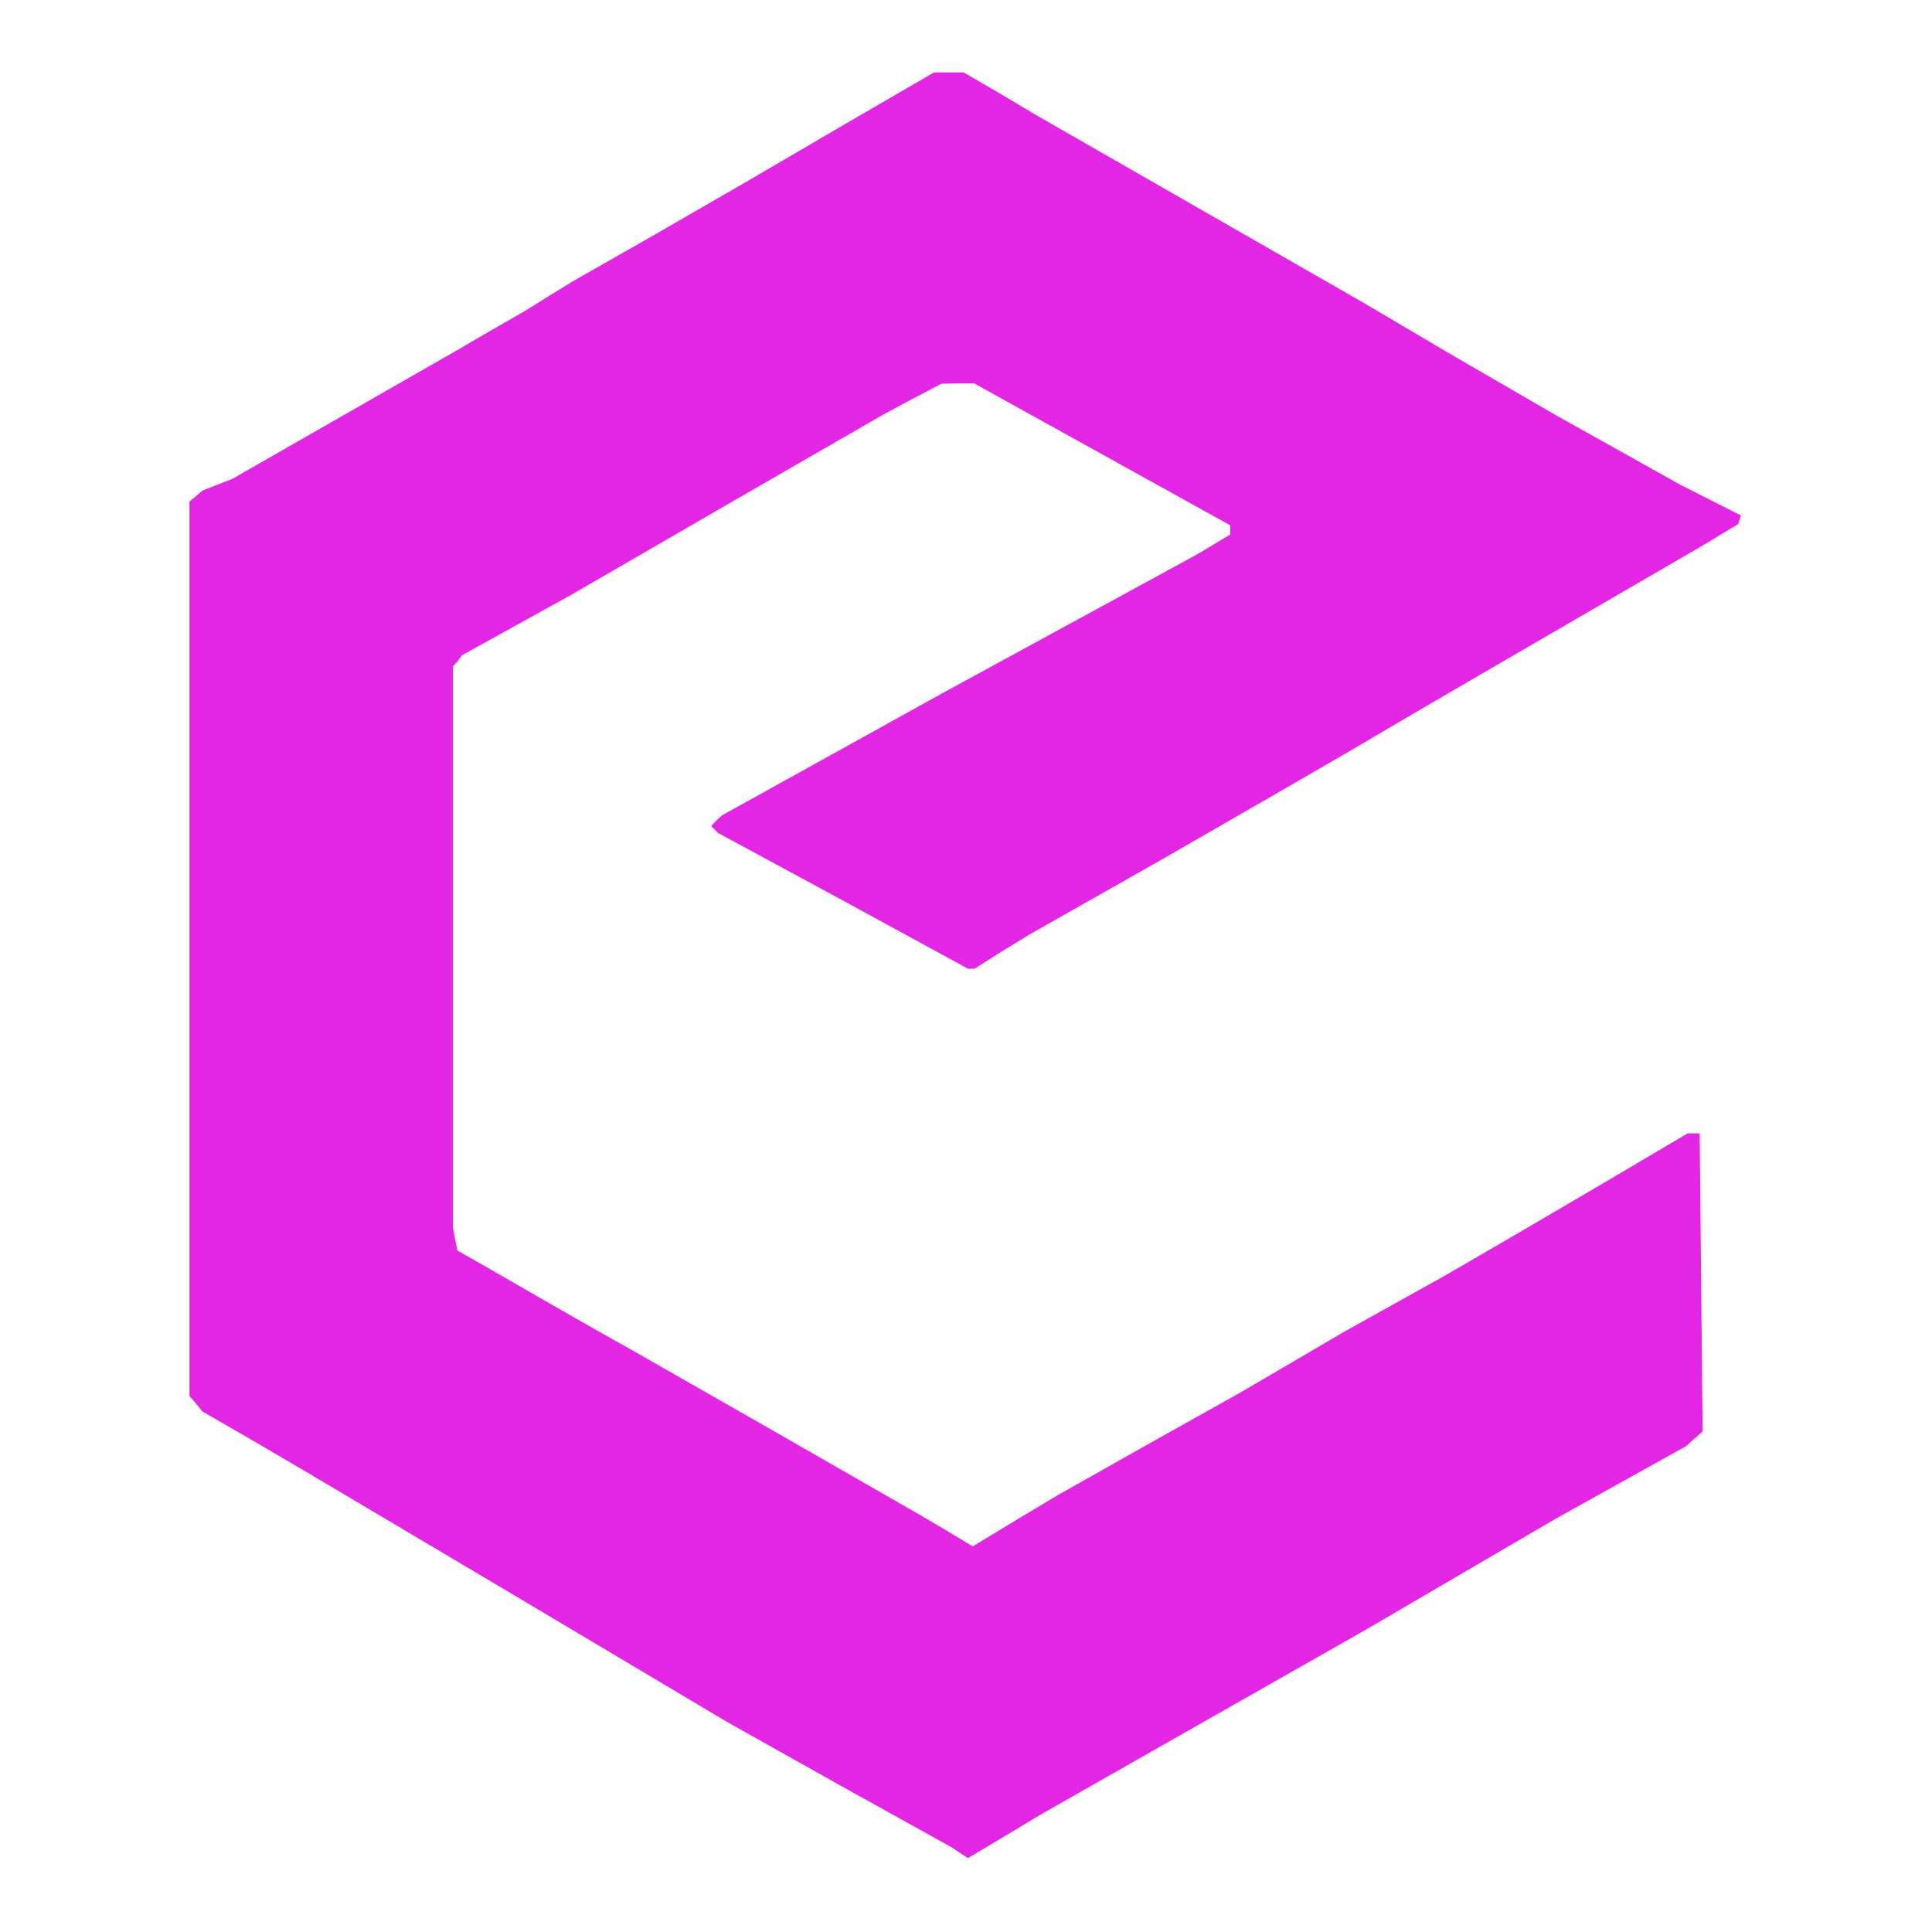
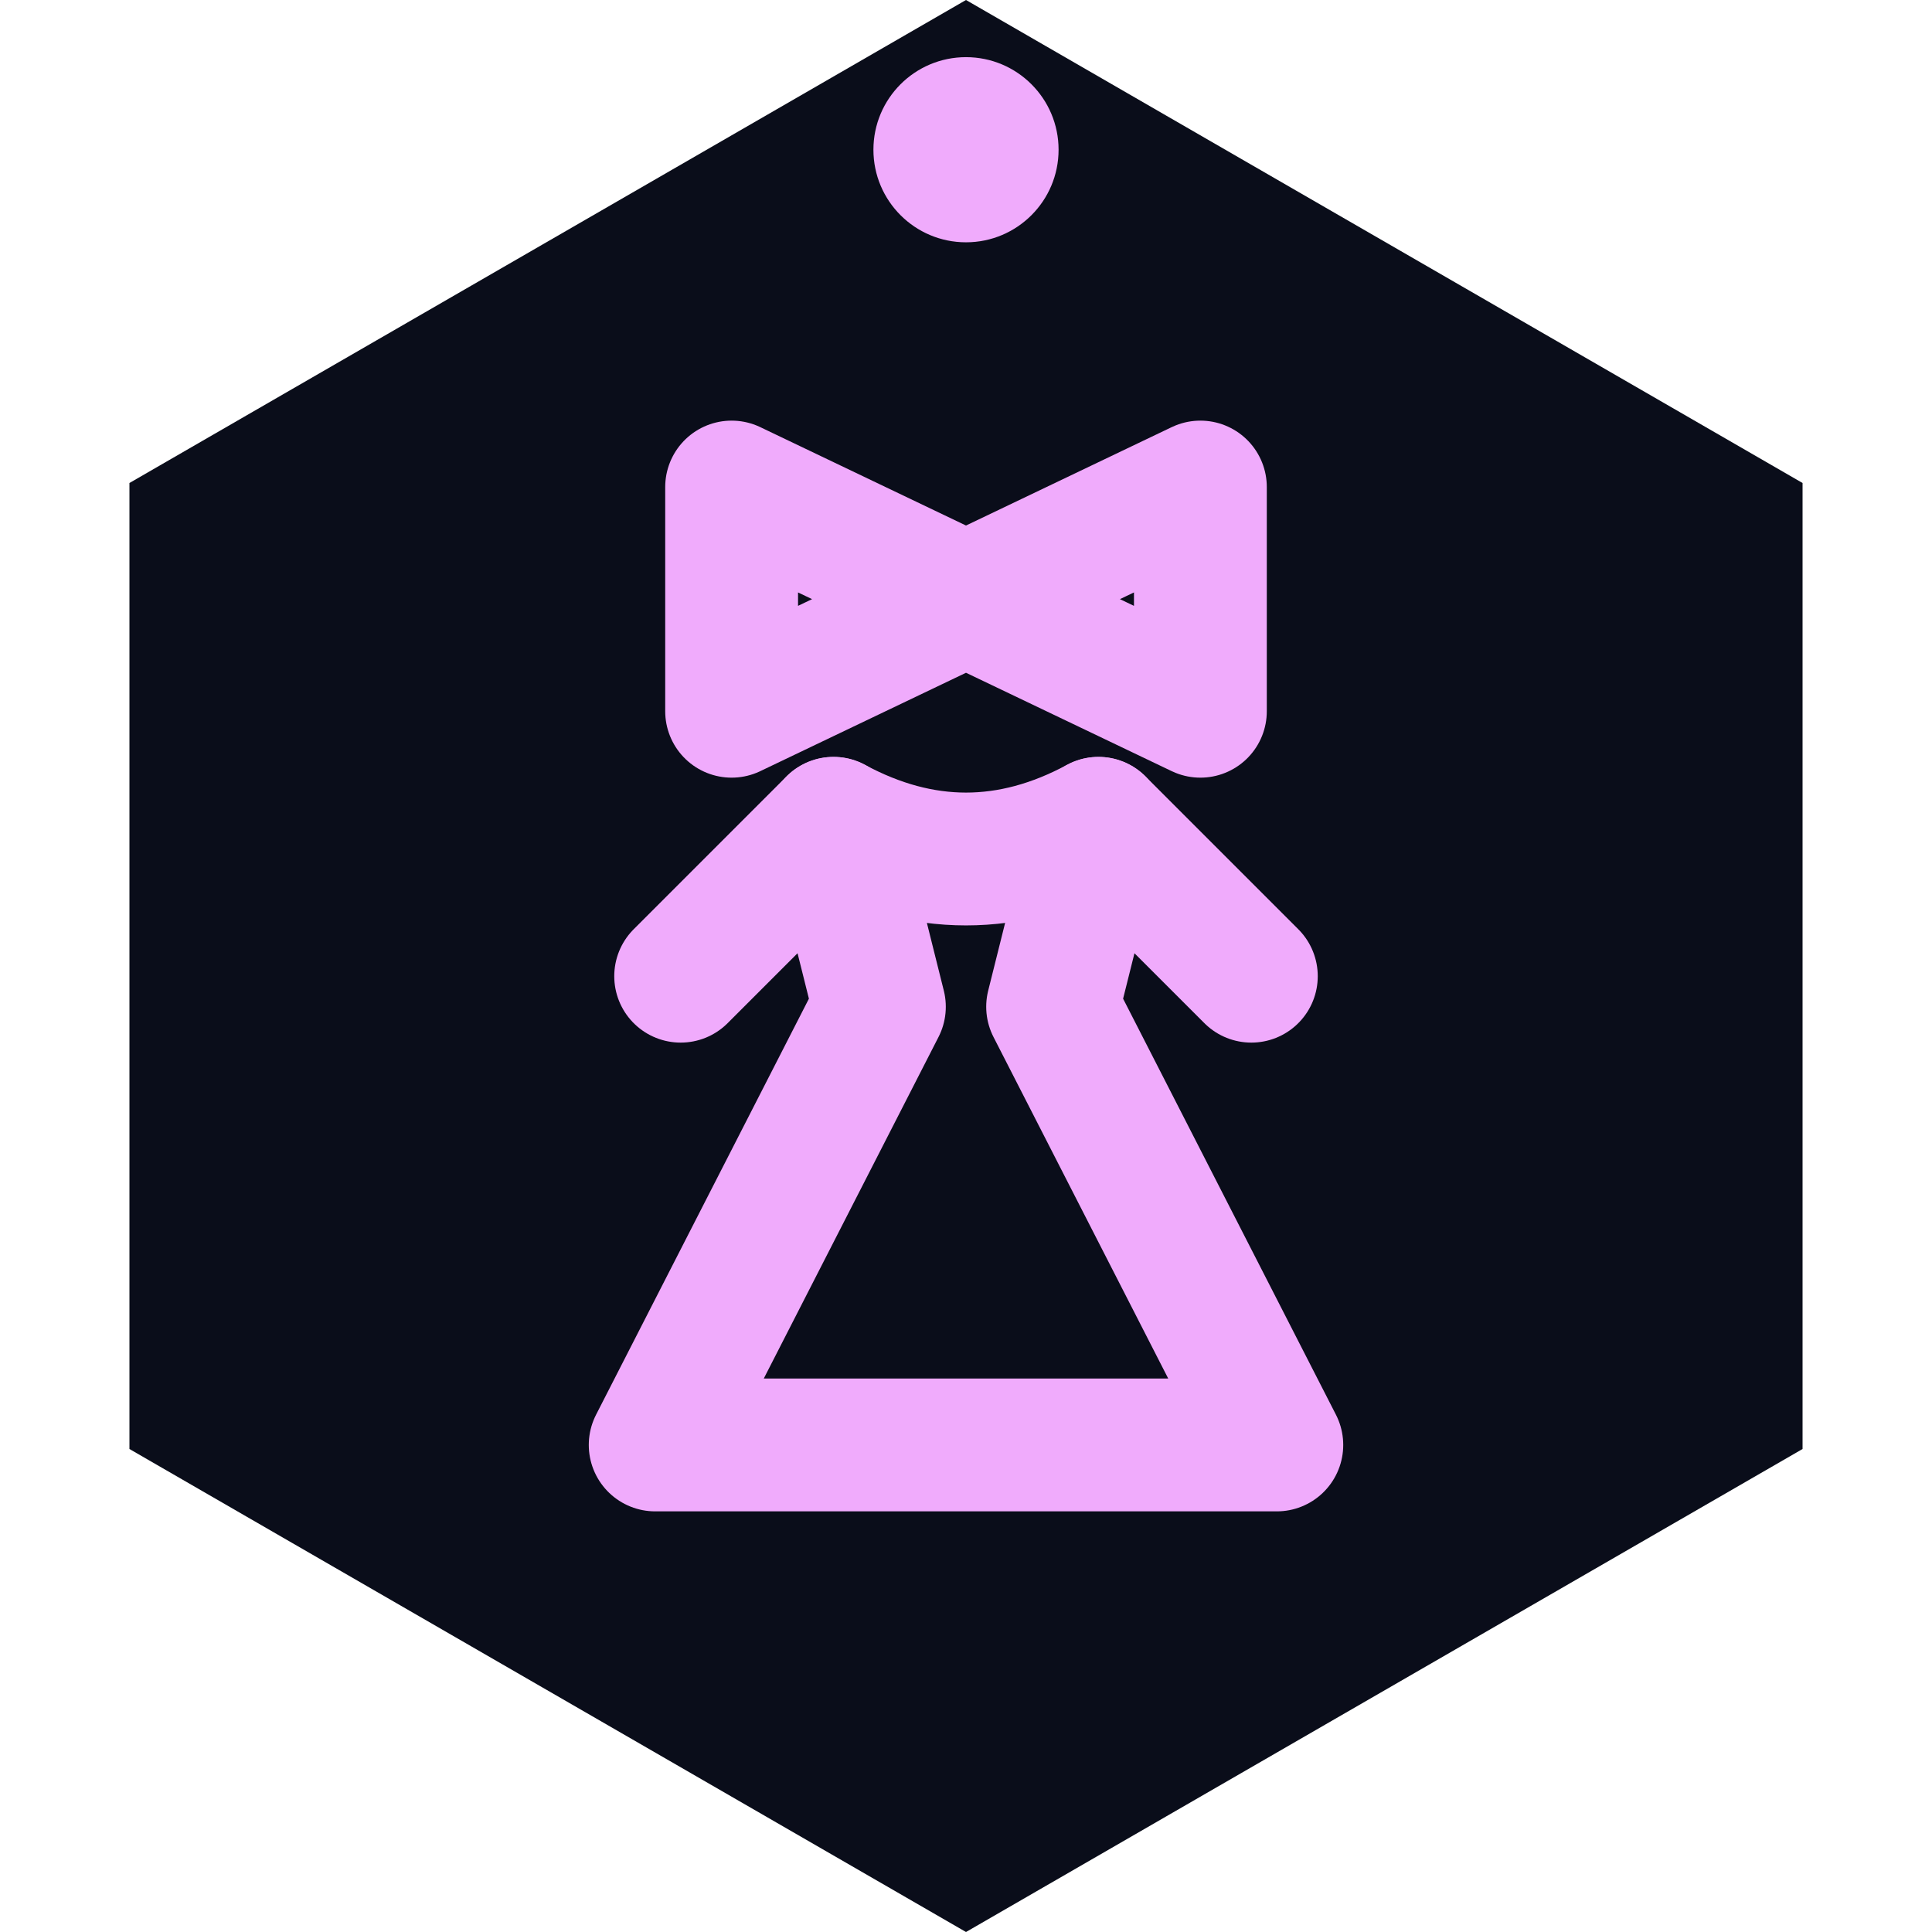
<svg xmlns="http://www.w3.org/2000/svg" viewBox="0 0 24 24" role="img">
-   <g transform="translate(-0.1091,-0.1091) scale(1.009091)" fill="#E326E4" stroke="none">
-     <g transform="translate(2.4411,1) scale(0.0450358) translate(-46.0,-11.0) translate(0,512) scale(0.1,-0.1)" fill-rule="evenodd">
-       <path d="M2235 4859 l-260 -152 -234 -135 -235 -134 -65 -40 -64 -40 -96 -55 -96 -56 -304 -174 -304 -174 -41 -16 -41 -16 -17 -15 -18 -15 0 -1222 0 -1223 18 -21 17 -21 135 -78 135 -79 140 -83 140 -83 155 -92 155 -92 289 -172 289 -172 305 -171 306 -170 22 -15 22 -14 99 59 98 59 225 128 225 128 220 125 220 125 260 152 260 152 178 99 178 99 22 20 23 20 -4 408 -4 407 -16 0 -17 0 -115 -68 -115 -68 -215 -126 -215 -125 -140 -78 -140 -78 -140 -82 -140 -82 -250 -140 -250 -141 -117 -70 -117 -71 -73 44 -73 43 -380 218 -380 217 -140 79 -140 80 -111 64 -112 64 -6 31 -6 31 0 767 0 767 13 15 12 16 150 83 150 83 425 246 425 245 80 43 80 42 45 1 45 0 350 -194 350 -194 0 -13 0 -12 -45 -27 -45 -27 -345 -188 -345 -188 -305 -169 -305 -169 -15 -14 -14 -15 9 -9 10 -10 342 -185 341 -186 9 0 9 0 74 47 75 46 180 102 180 102 165 95 165 95 95 55 95 55 175 103 175 102 310 180 310 180 44 27 44 26 4 12 4 12 -83 42 -83 42 -170 95 -170 95 -150 87 -150 87 -110 65 -110 65 -450 258 -450 258 -99 59 -100 58 -41 0 -40 0 -260 -151z" />
-     </g>
+   <path d="M12.000,24.000L1.608,18.000L1.608,6.000L12.000,0.000L22.392,6.000L22.392,18.000Z" fill="#0a0d1a" />
+   <g transform="translate(4.4047,4.7844) scale(0.632945)" fill="none" stroke="#f0abfc" stroke-width="2.607" stroke-linecap="round" stroke-linejoin="round">
+     <path d="M12 4.2 7.4 2v4.4zM12 4.2 16.6 2v4.4z" />
+     <path d="M9.4 8.6 6.4 11.6M14.6 8.6l3 3" />
+     <path d="M9.4 8.6q2.6 1.4 5.2 0l-.9 3.6 4.4 8.6H5.9l4.4-8.6z" />
  </g>
+   <circle cx="12" cy="1.860" r="1.150" fill="#f0abfc" />
</svg>
